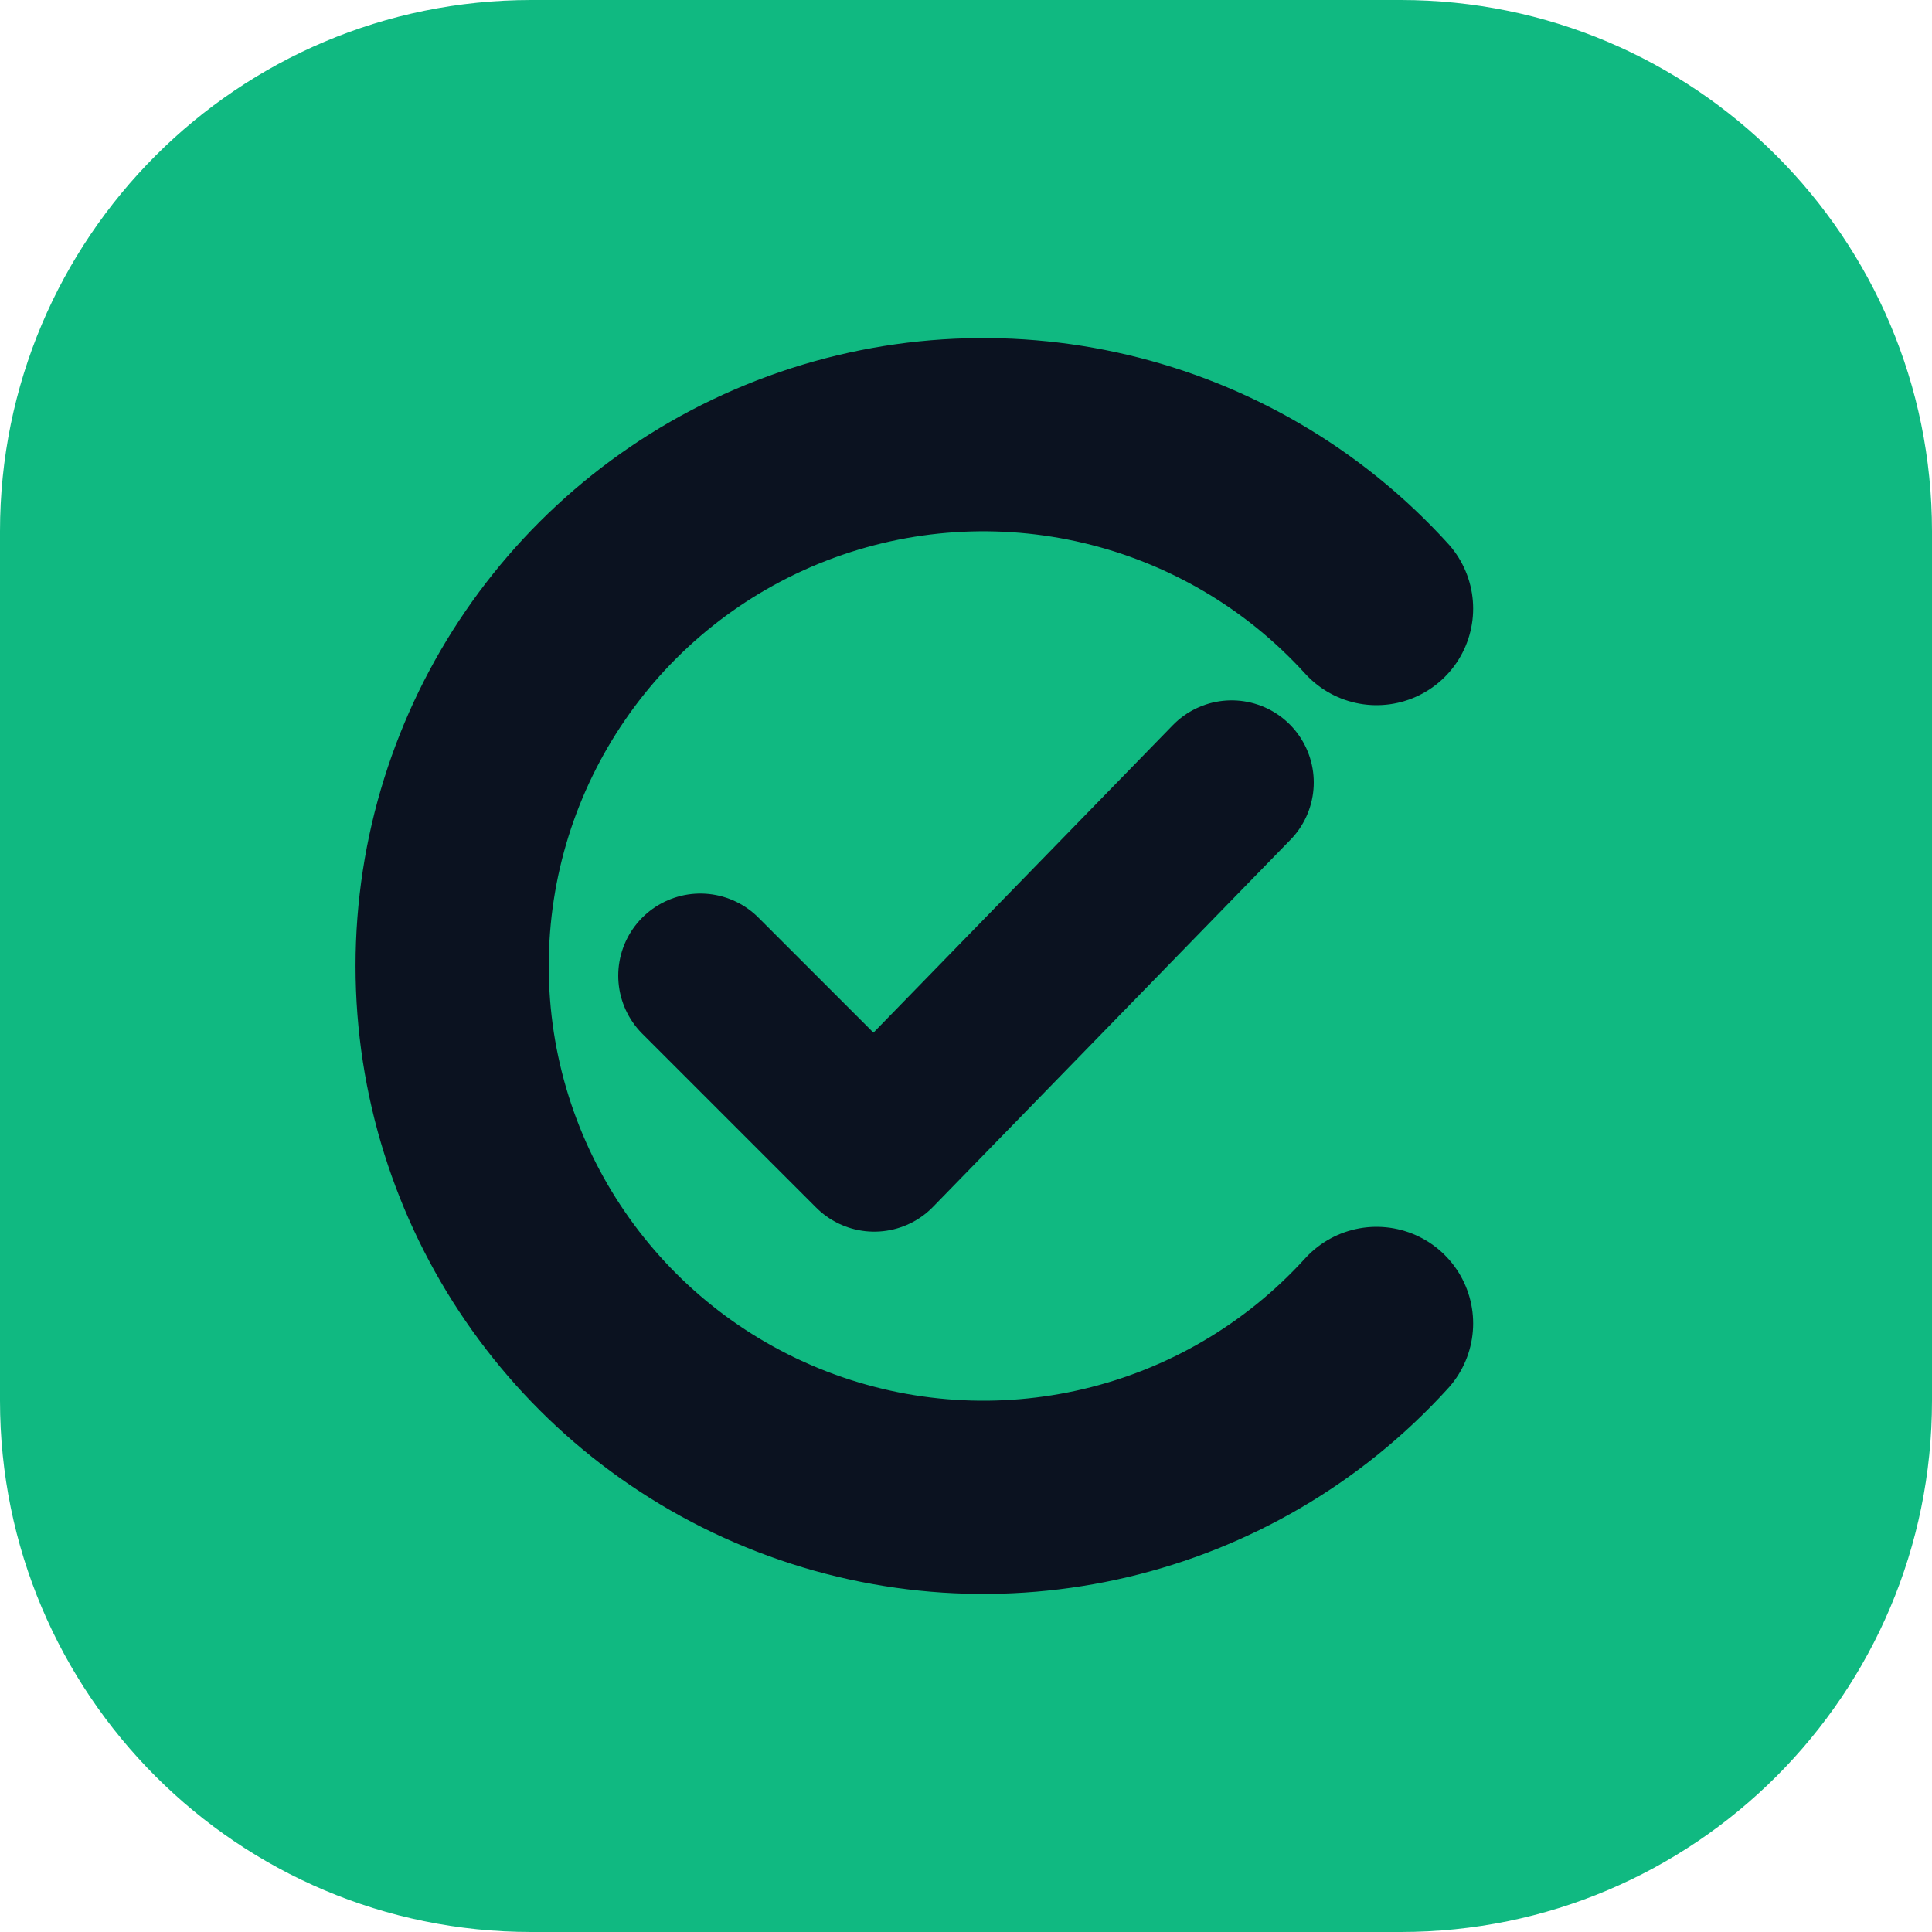
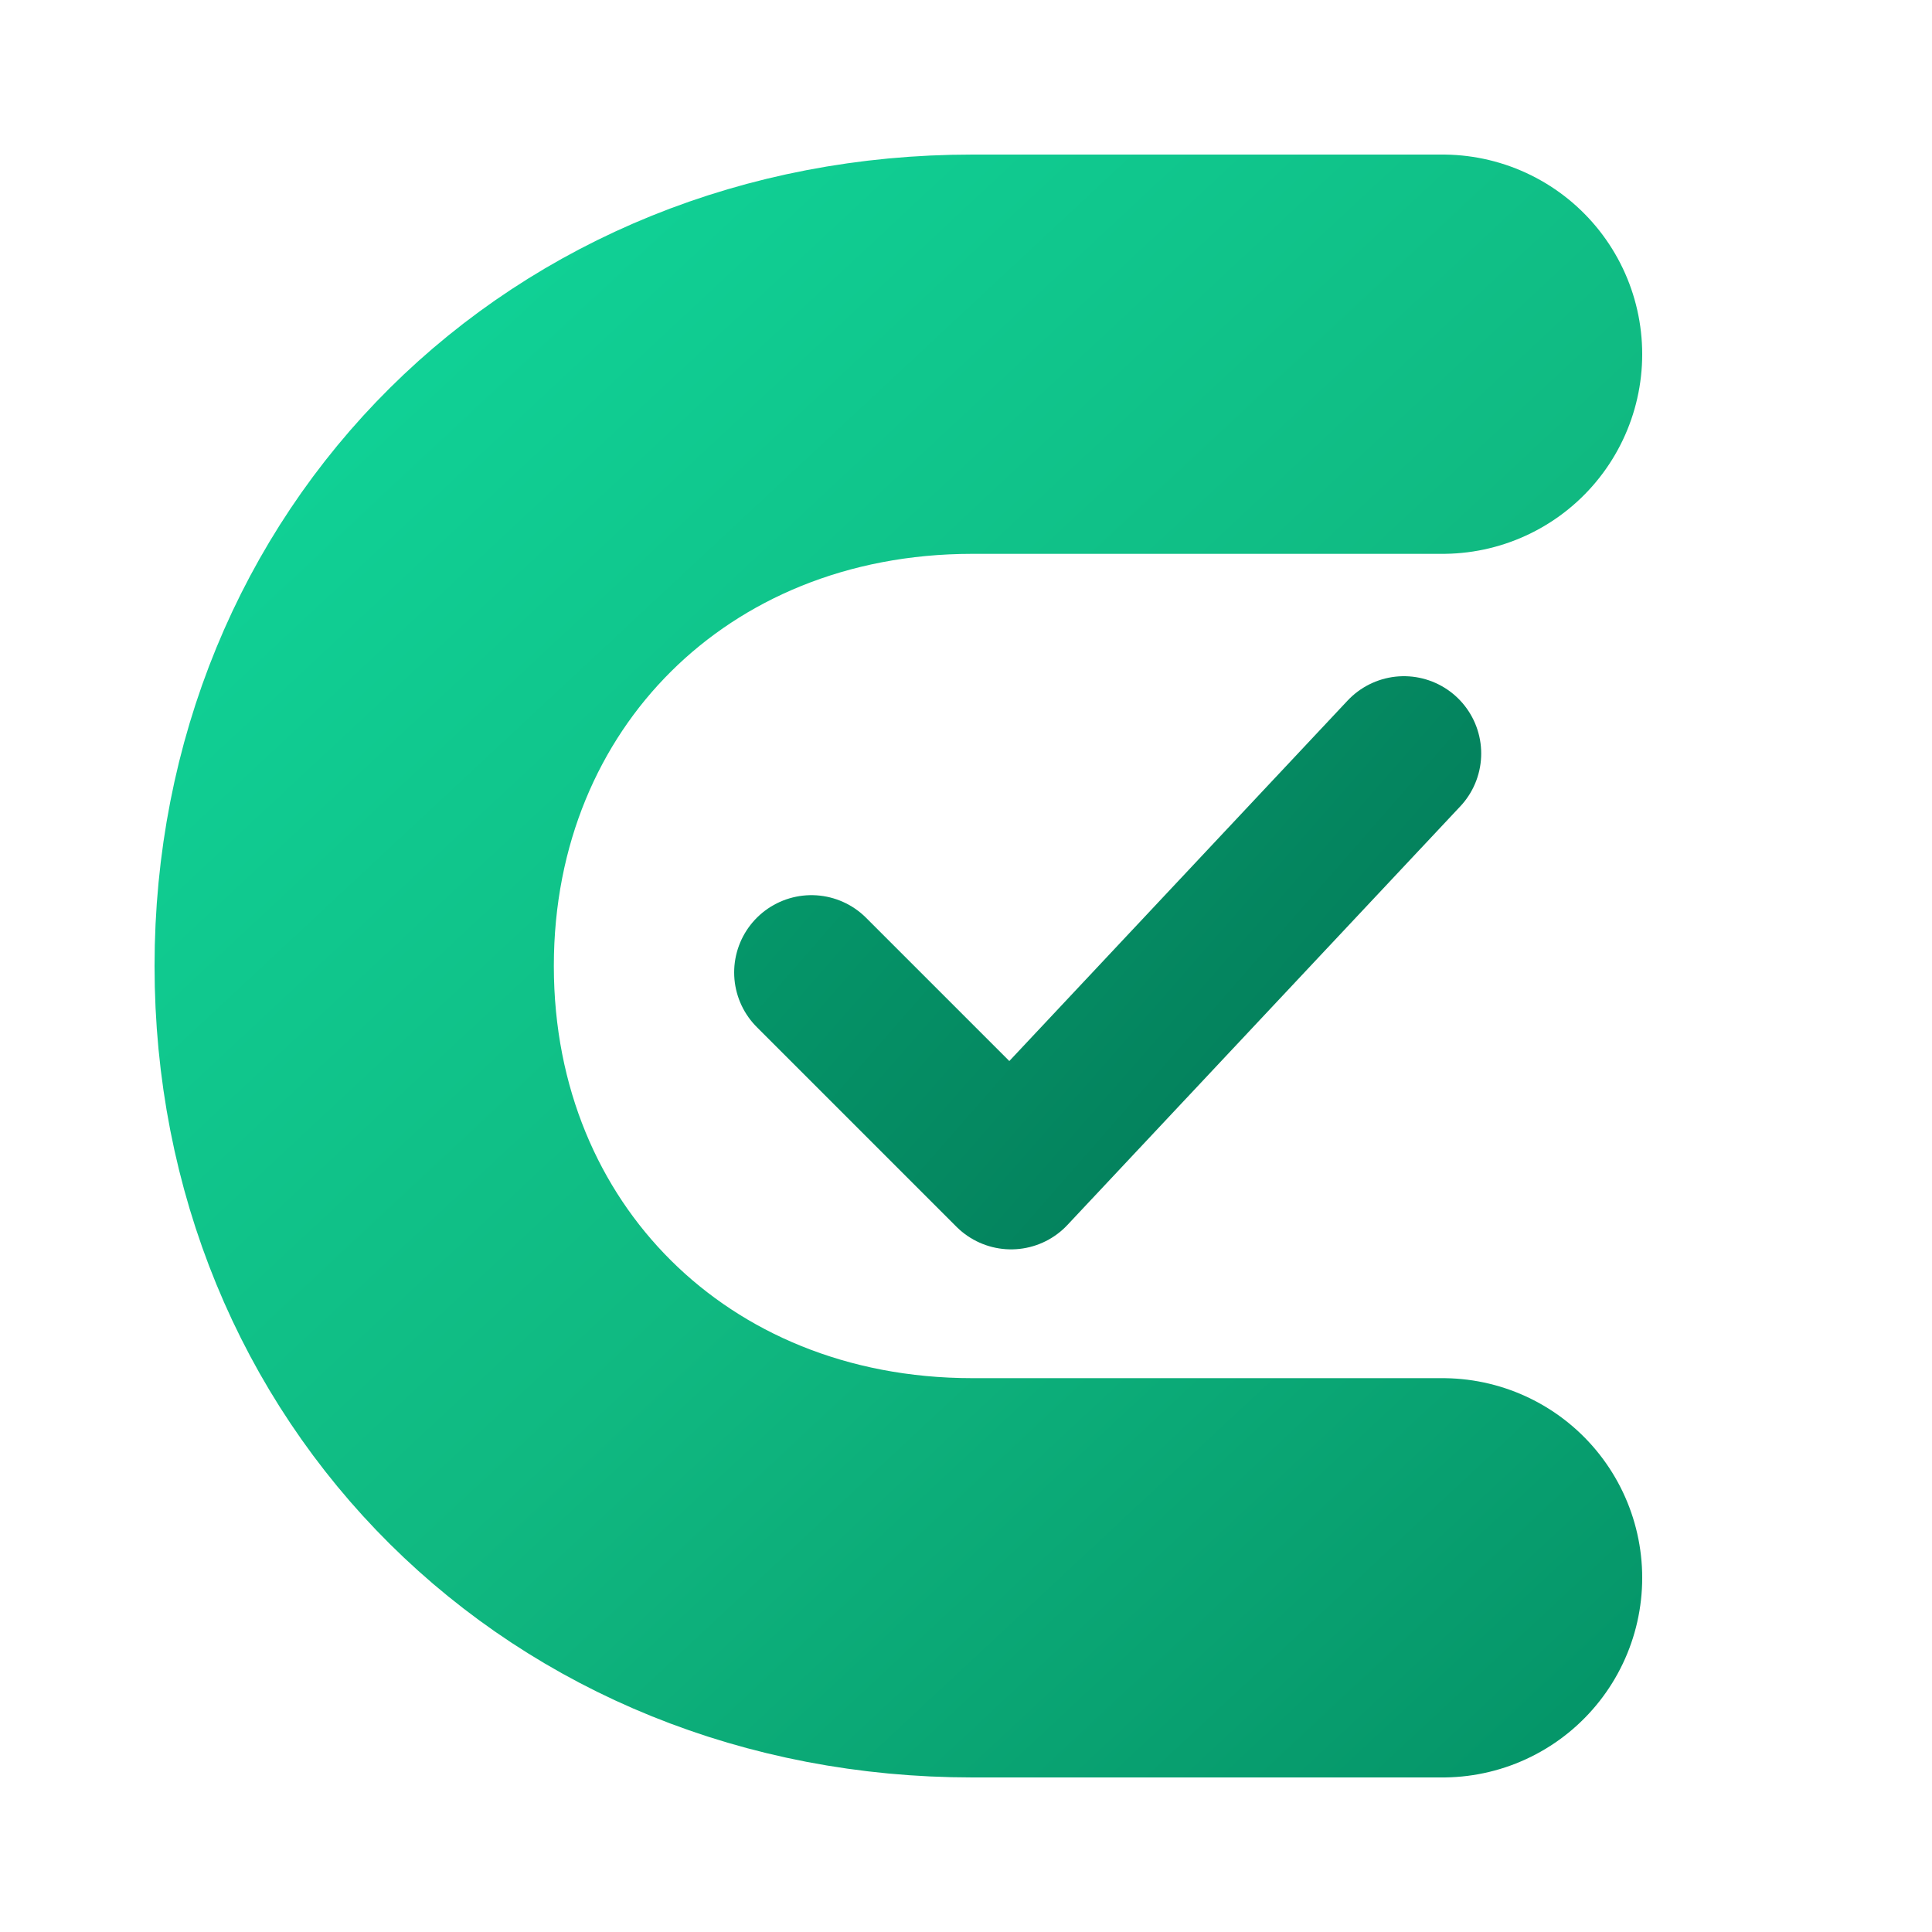
- <svg xmlns="http://www.w3.org/2000/svg" viewBox="0 0 40 40">
-   <rect width="40" height="40" rx="11" fill="#10B981" />
-   <path d="M28.5 12.6A11 11 0 1 0 28.5 27.4" fill="none" stroke="#0B1220" stroke-width="4" stroke-linecap="round" />
-   <path d="M14.5 20.2l3.6 3.6 7.4-7.6" fill="none" stroke="#0B1220" stroke-width="3.4" stroke-linecap="round" stroke-linejoin="round" />
+ <svg xmlns="http://www.w3.org/2000/svg" viewBox="0 0 300 300" role="img" aria-labelledby="title desc">
+   <defs>
+     <linearGradient id="c-gradient" x1="40" y1="35" x2="250" y2="260" gradientUnits="userSpaceOnUse">
+       <stop offset="0" stop-color="#10D69A" />
+       <stop offset="0.55" stop-color="#10B981" />
+       <stop offset="1" stop-color="#059669" />
+     </linearGradient>
+     <linearGradient id="check-gradient" x1="125" y1="135" x2="205" y2="205" gradientUnits="userSpaceOnUse">
+       <stop offset="0" stop-color="#059669" />
+       <stop offset="1" stop-color="#047857" />
+     </linearGradient>
+   </defs>
+   <path d="M224 55H151C96 55 55 96 55 150s41 95 96 95h73" fill="none" stroke="url(#c-gradient)" stroke-width="62" stroke-linecap="round" stroke-linejoin="round" />
+   <path d="m126 151 31 31 61-65" fill="none" stroke="url(#check-gradient)" stroke-width="24" stroke-linecap="round" stroke-linejoin="round" />
</svg>
